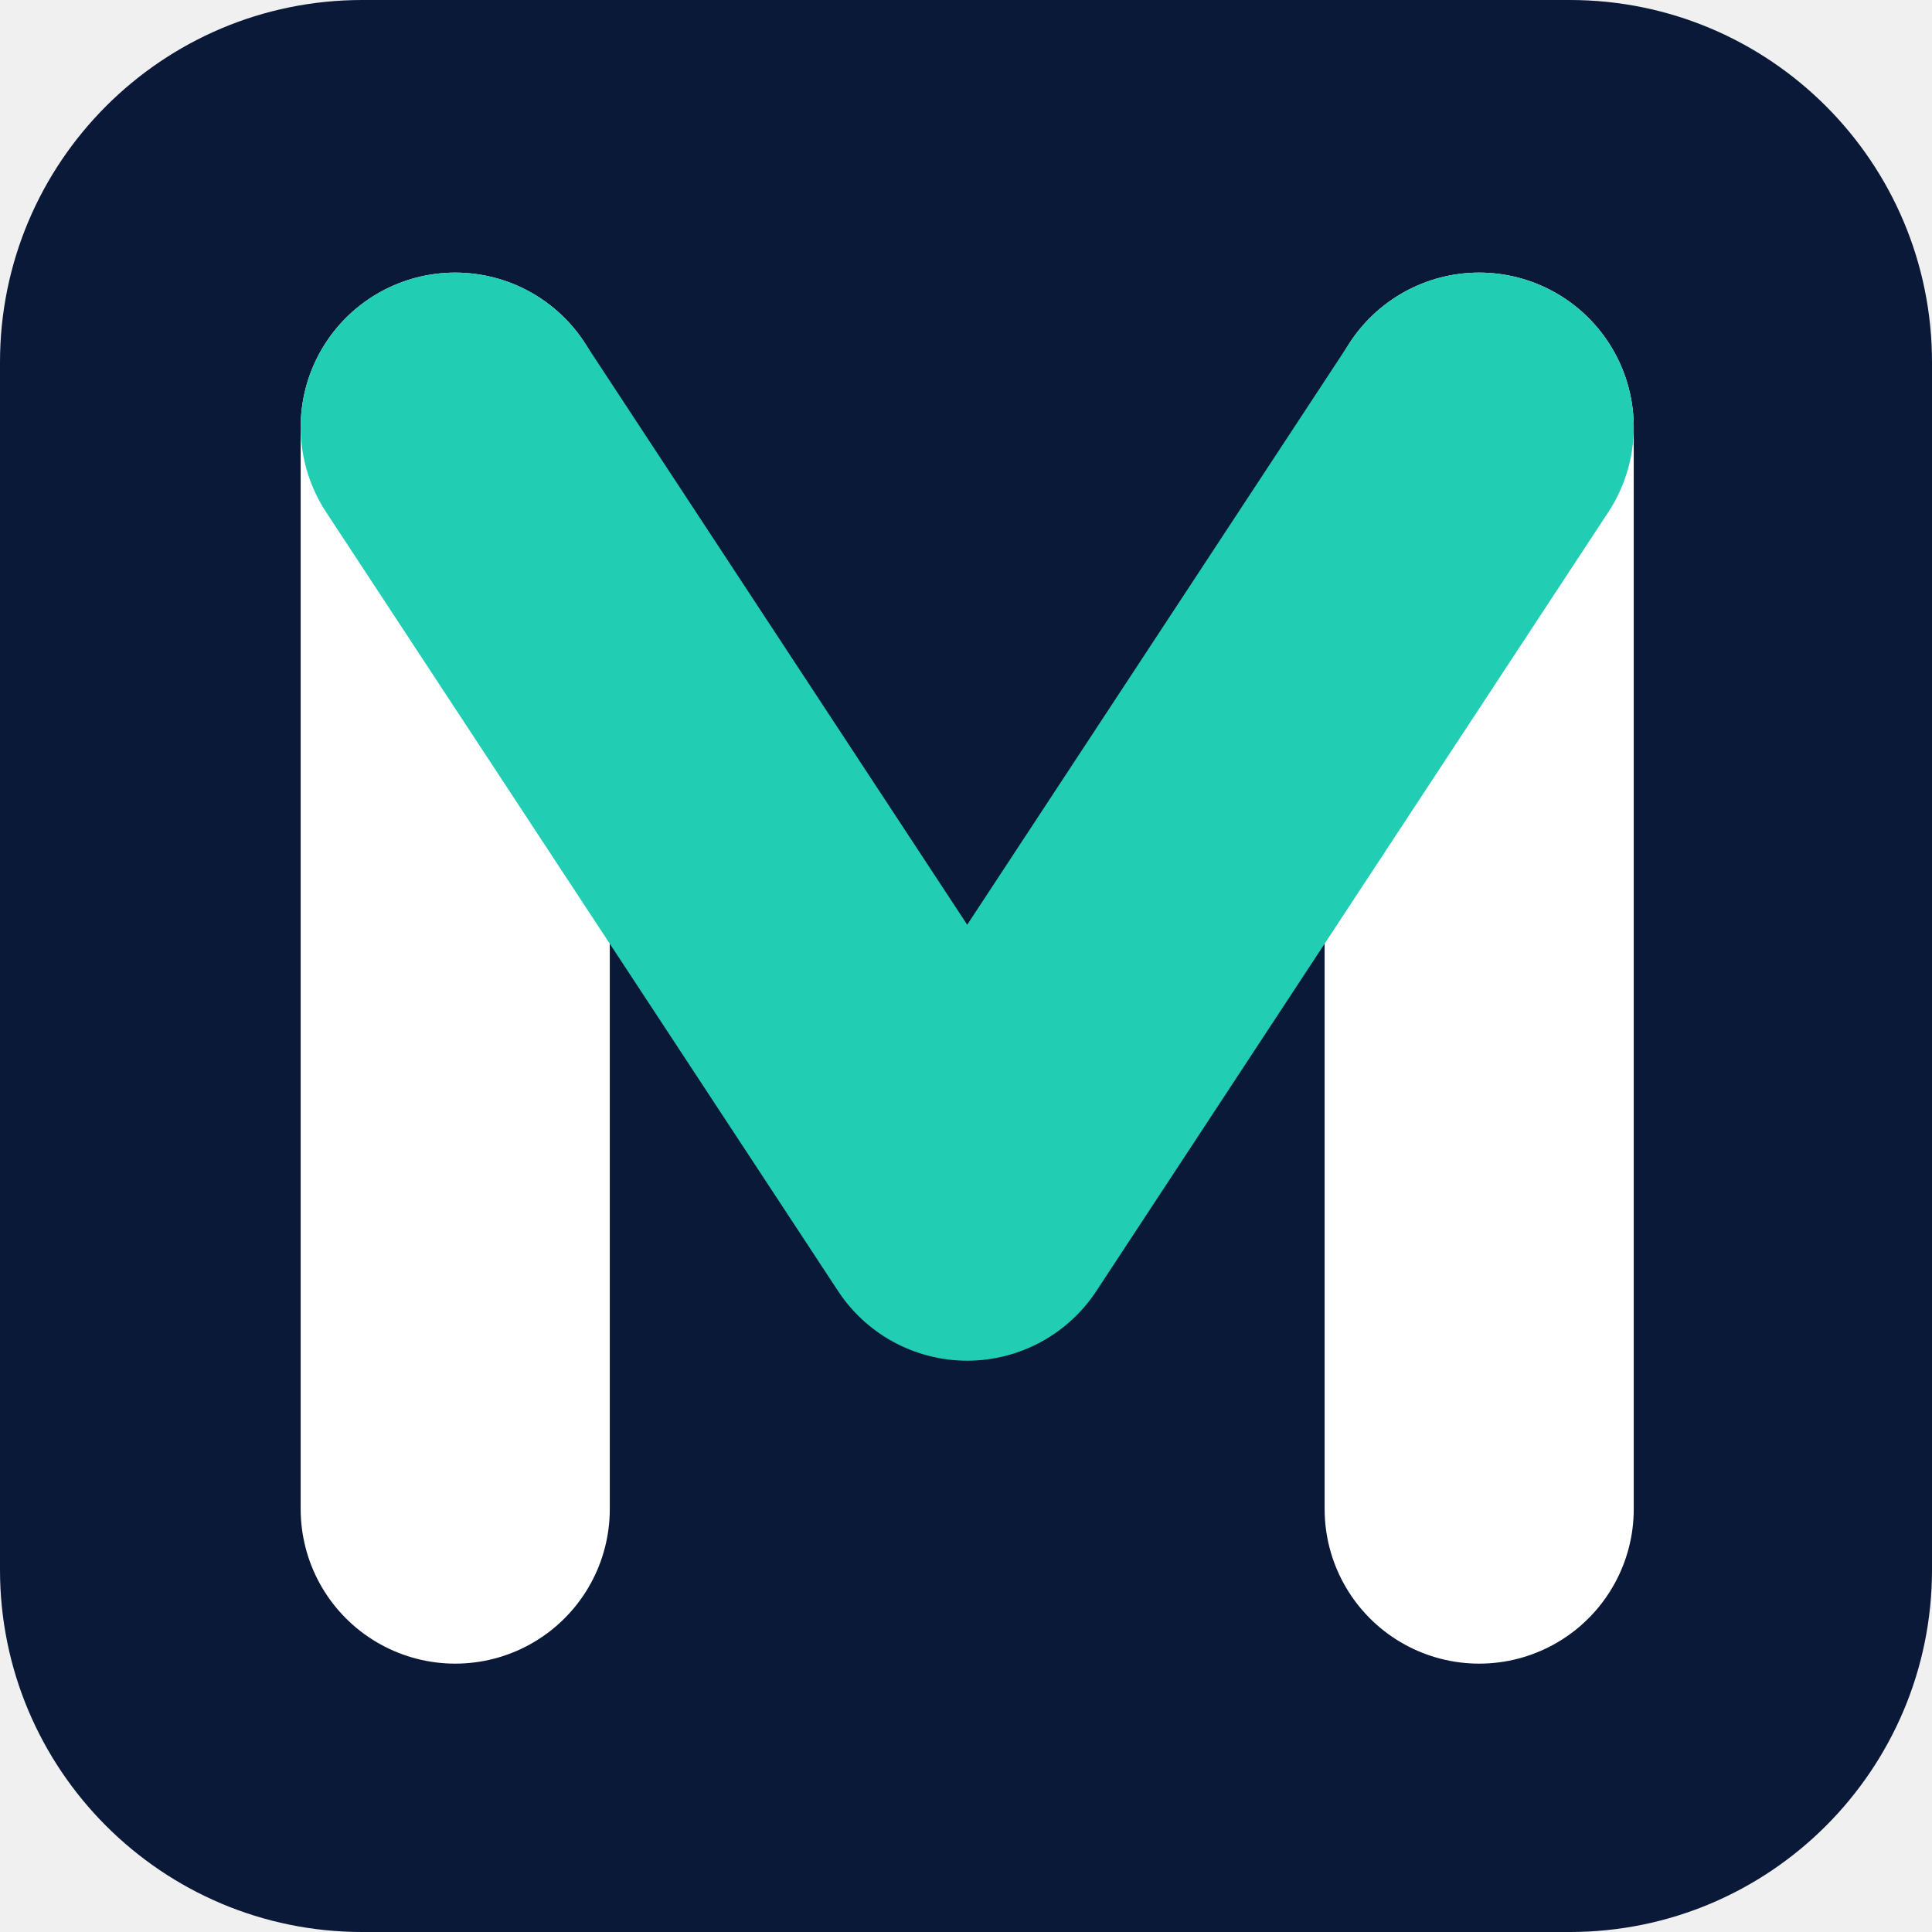
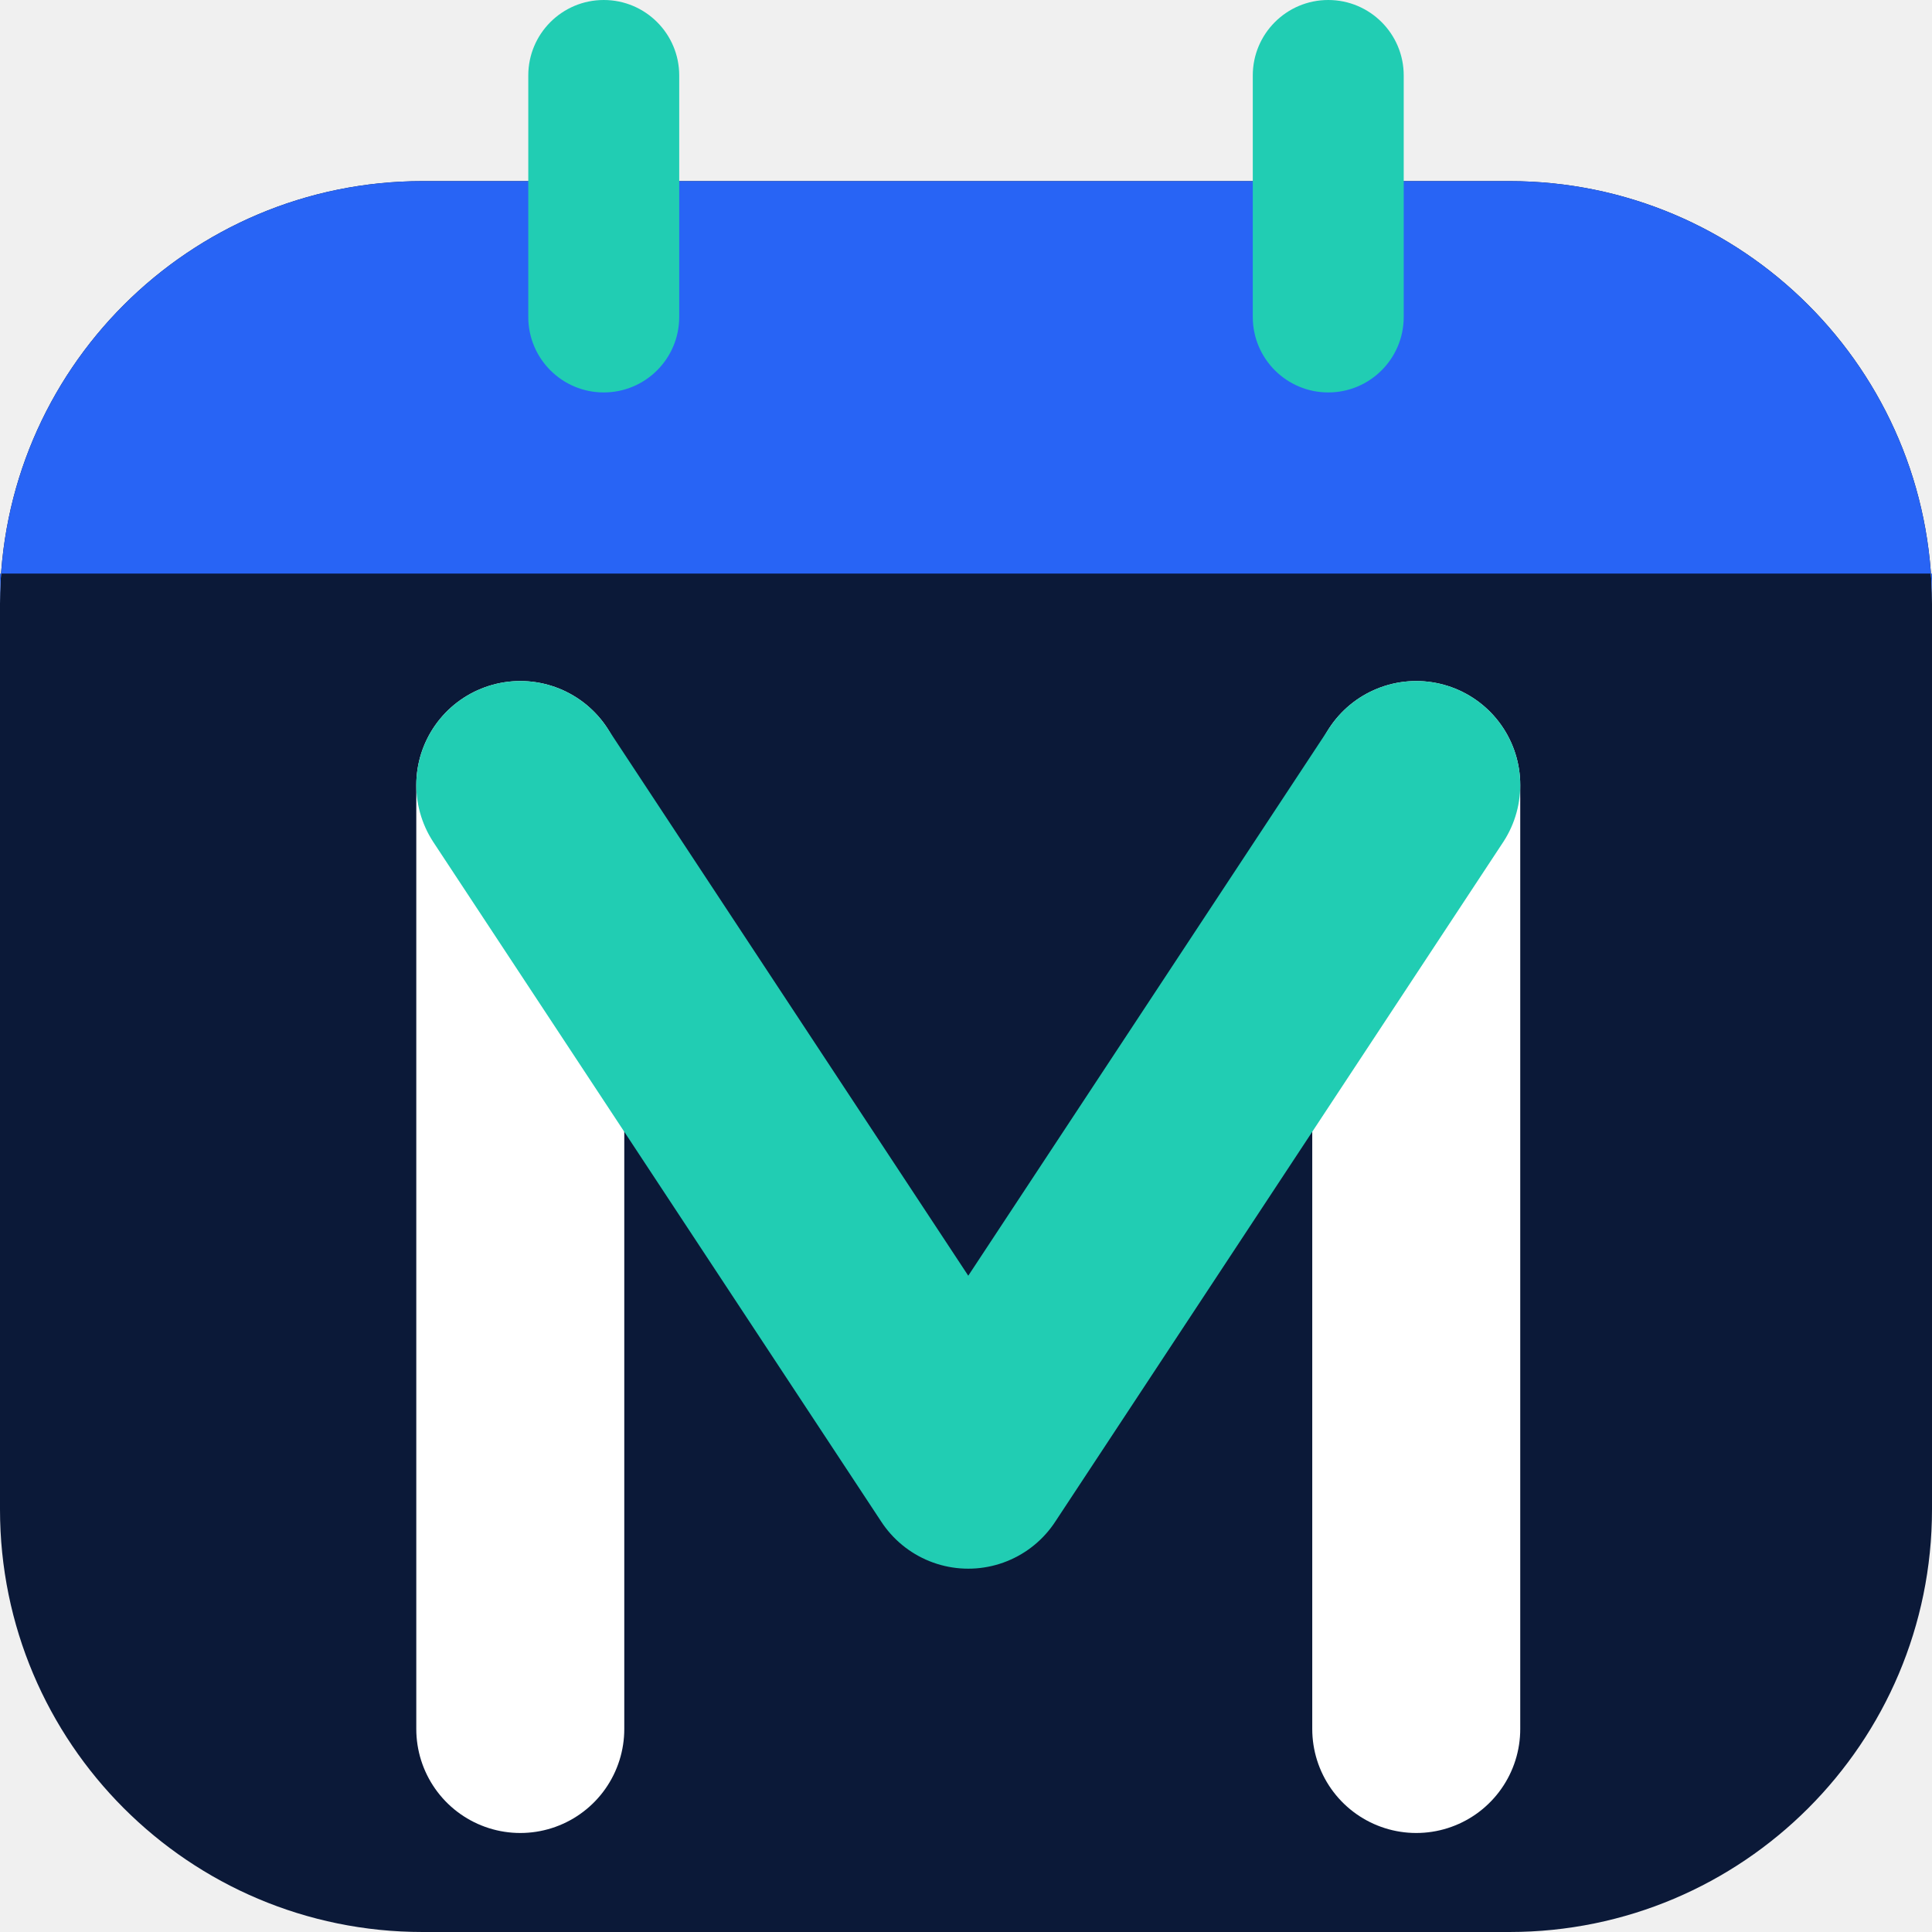
- <svg xmlns="http://www.w3.org/2000/svg" viewBox="0 0 64 64" role="img" aria-label="Maw3ed favicon">
-   <rect y="0" width="64" height="64" rx="12" fill="#0B1938" />
-   <g transform="translate(9.96 -8.89) scale(0.64)">
-     <path fill="none" stroke-width="16" stroke-linecap="round" stroke-linejoin="round" stroke="#FFFFFF" d="M8 92V36M61 36V92" />
-     <path fill="none" stroke-width="16" stroke-linecap="round" stroke-linejoin="round" stroke="#21CDB3" d="M8 36L34.5 76.32 61 36" />
+ <svg xmlns="http://www.w3.org/2000/svg" viewBox="0 0 64 64" role="img" aria-label="Maw3ed">
+   <rect y="6" width="64" height="58" rx="14" fill="#0B1938" />
+   <path d="M0 19V20A14 14 0 0 1 14 6H50A14 14 0 0 1 64 20V19Z" fill="#2864F5" />
+   <rect x="17.5" y="0" width="5" height="13" rx="2.5" fill="#21CDB3" />
+   <rect x="41.5" y="0" width="5" height="13" rx="2.5" fill="#21CDB3" />
+   <g transform="translate(13.79 7.72) scale(0.53)">
+     <path fill="none" stroke-width="13" stroke-linecap="round" stroke-linejoin="round" stroke="#FFFFFF" d="M6.5 93.5V34.5M62.5 34.5V93.5" />
+     <path fill="none" stroke-width="13" stroke-linecap="round" stroke-linejoin="round" stroke="#21CDB3" d="M6.5 34.5L34.5 76.98 62.5 34.5" />
  </g>
</svg>
